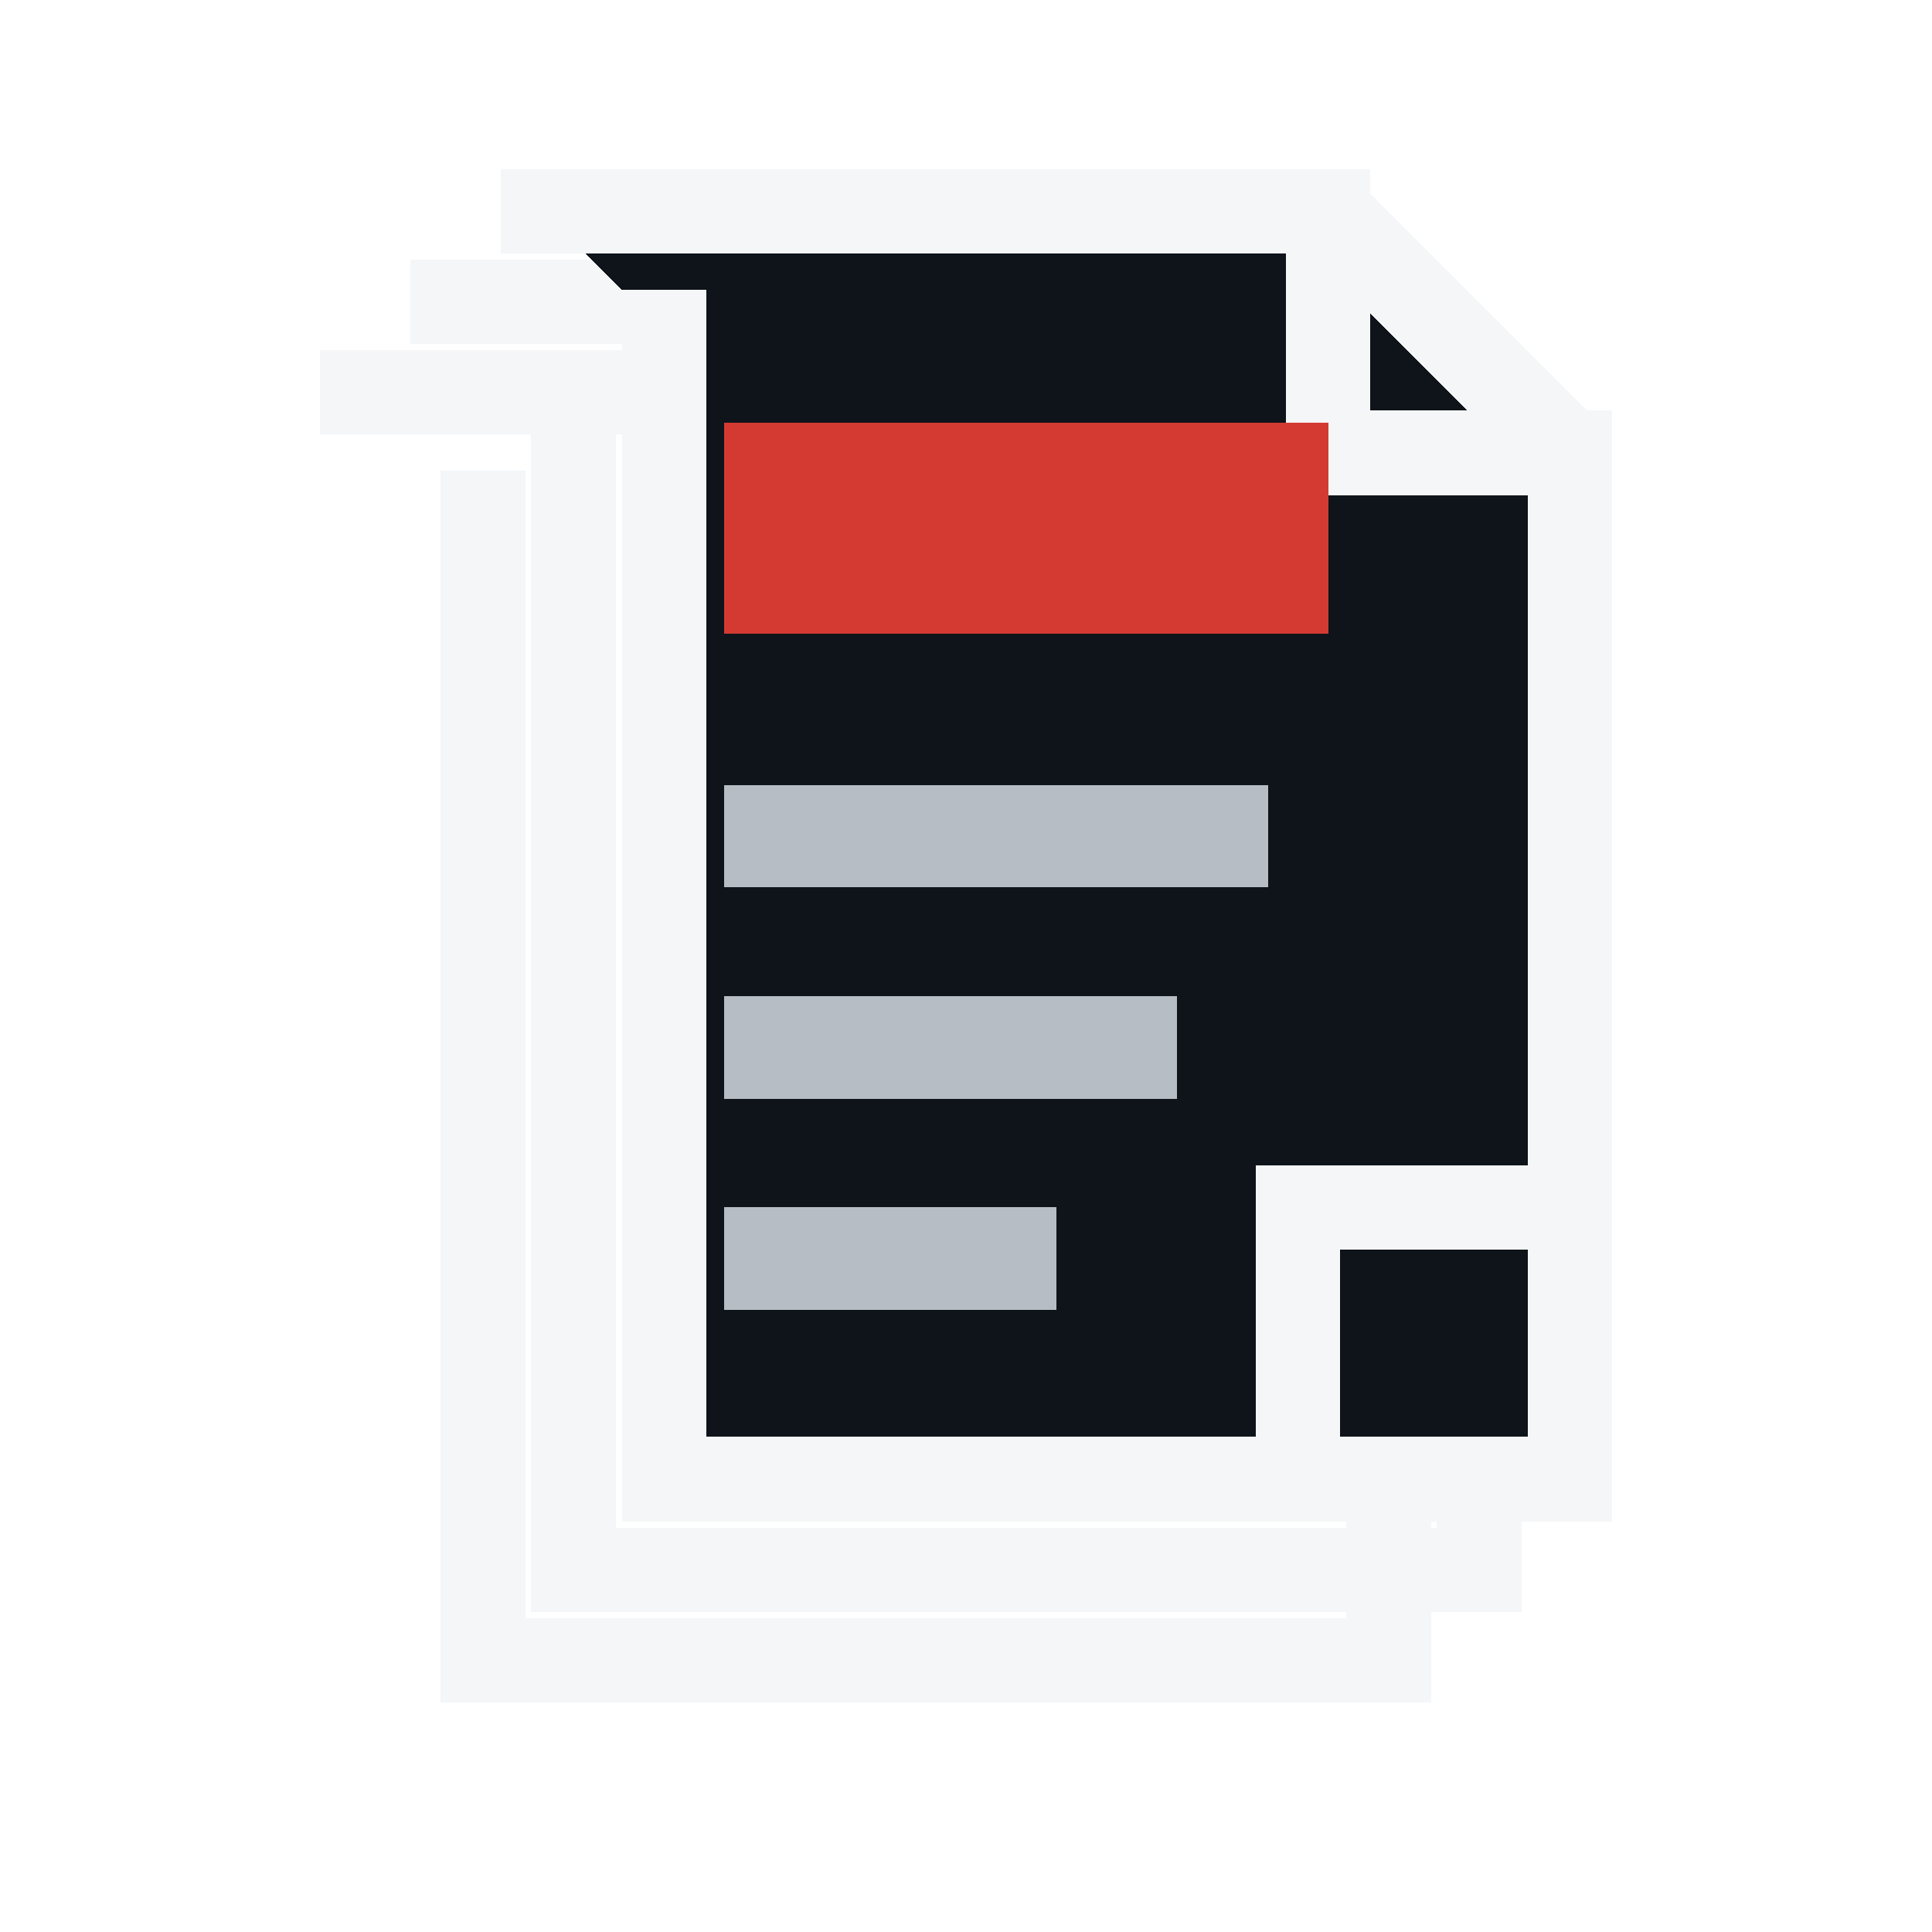
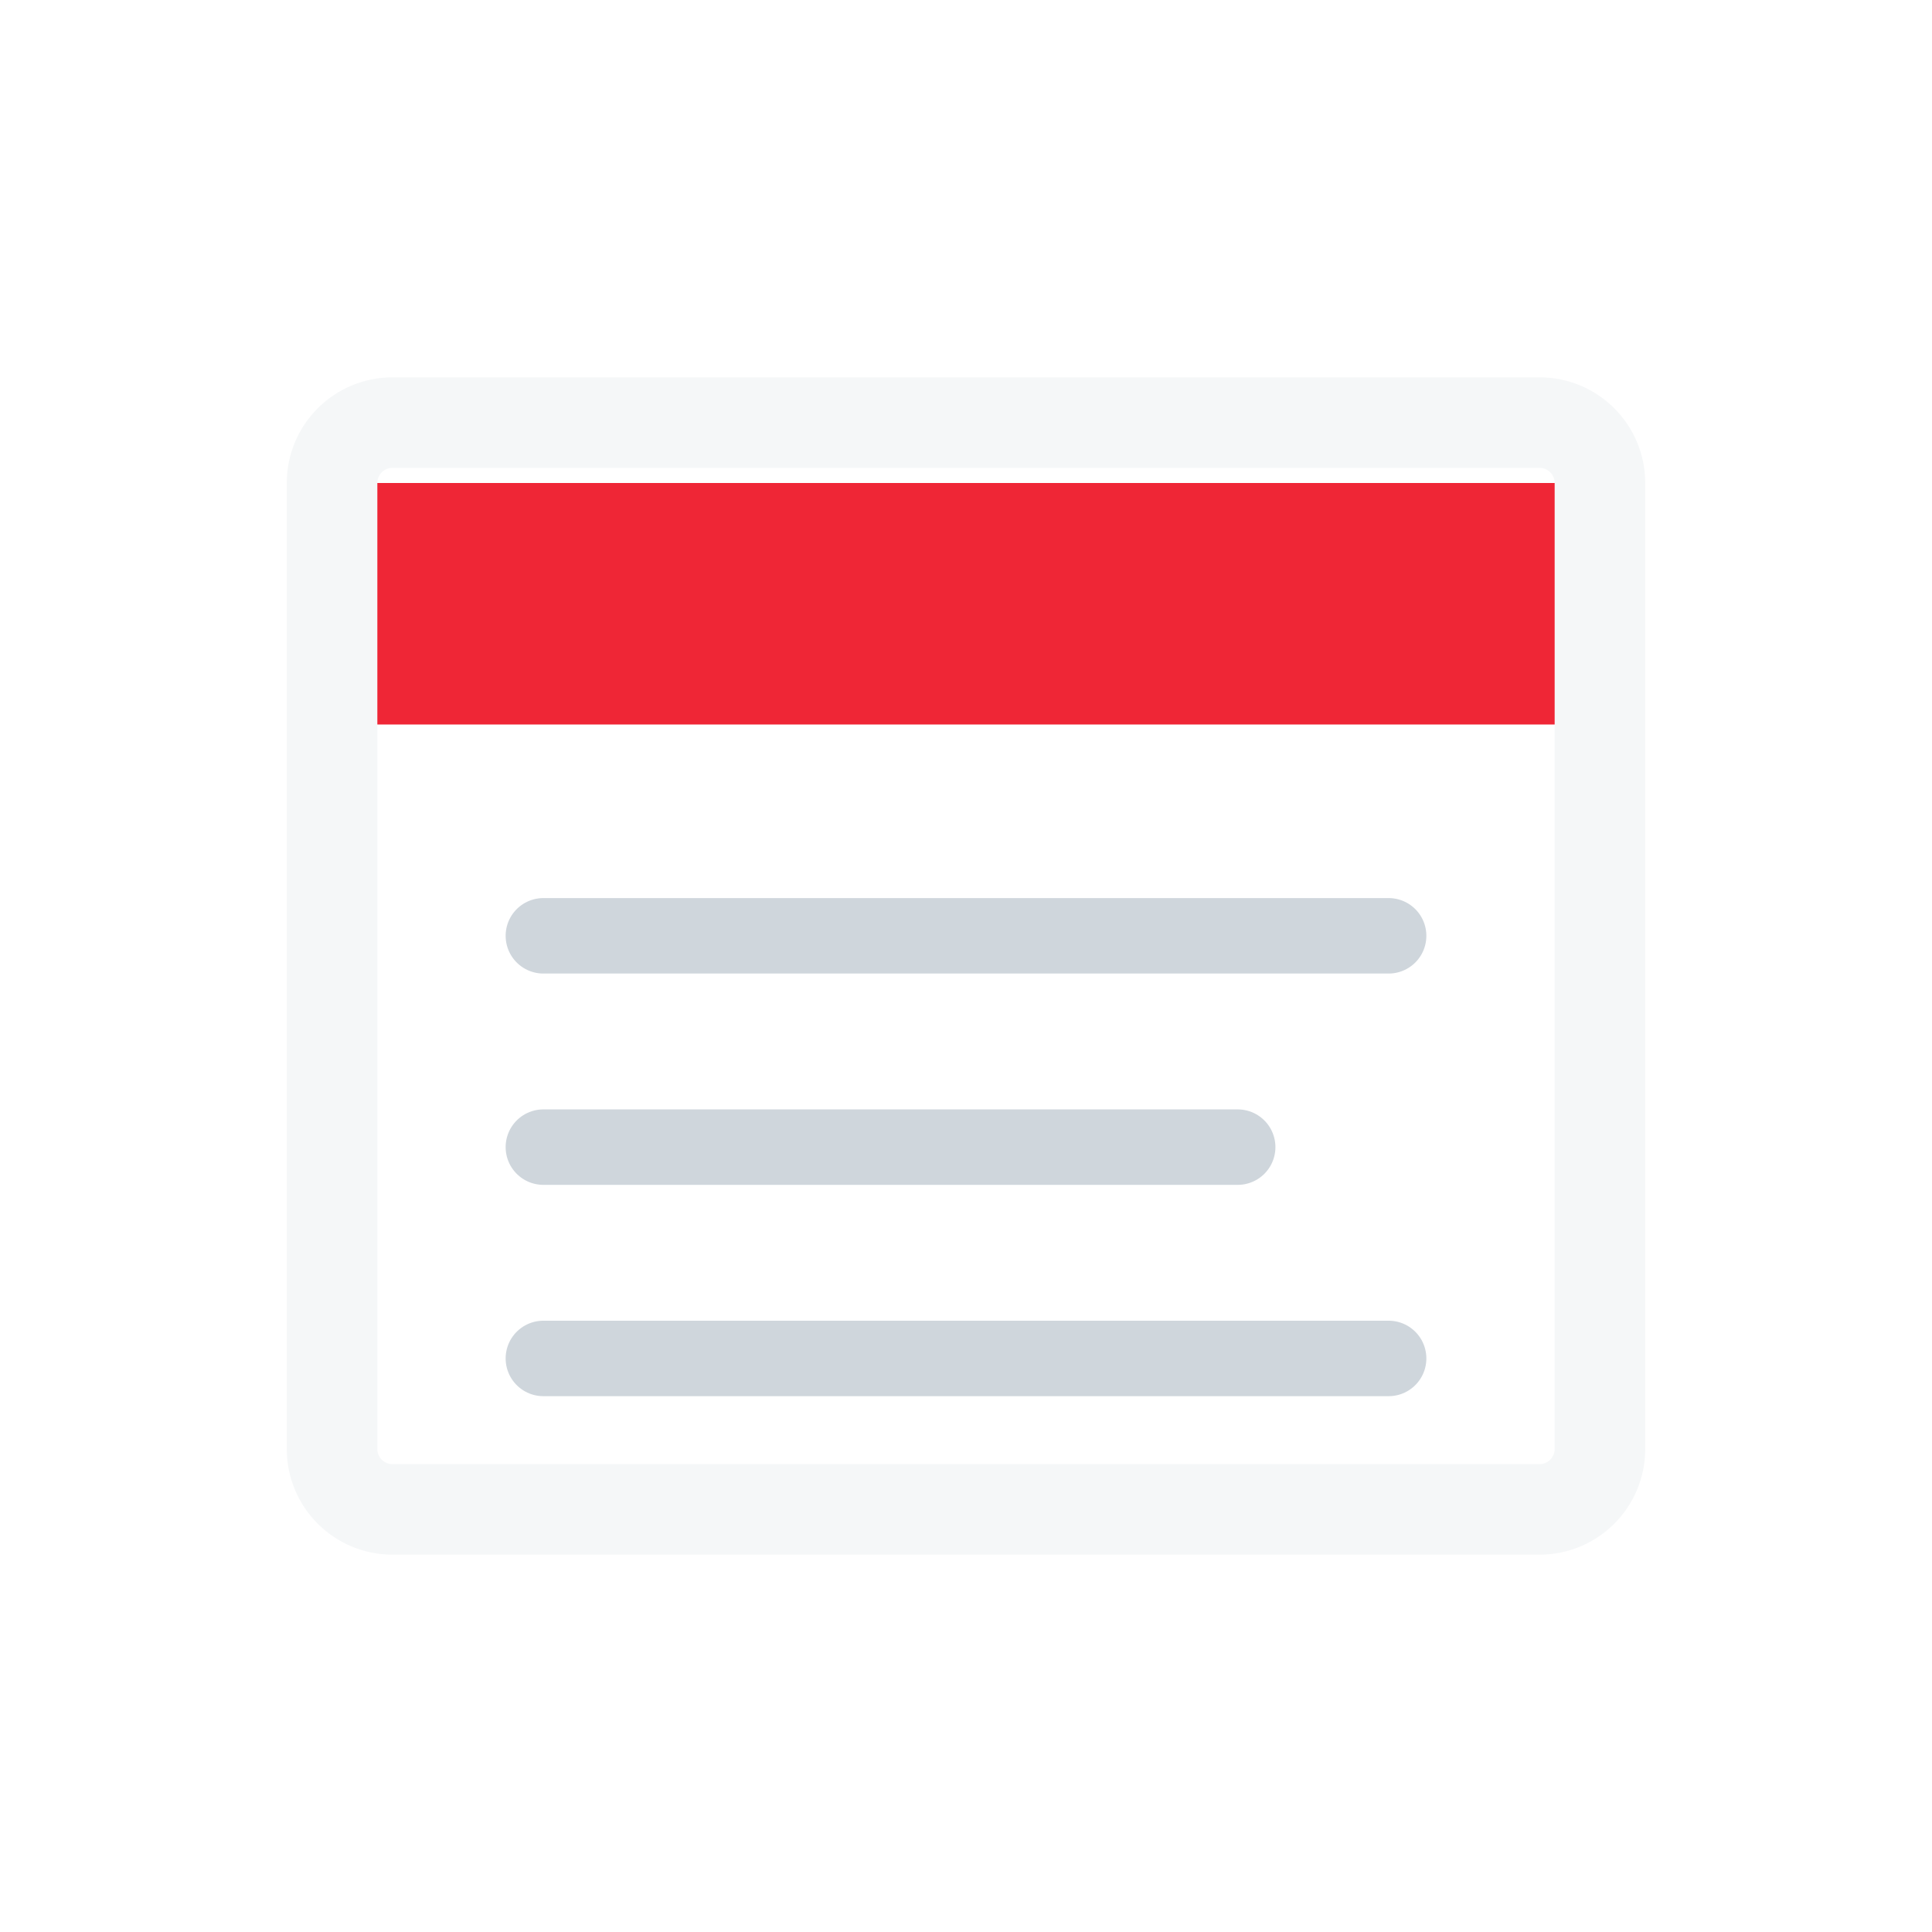
<svg xmlns="http://www.w3.org/2000/svg" width="64" height="64" viewBox="0 0 64 64">
-   <g shape-rendering="crispEdges" stroke-linecap="square" stroke-linejoin="miter">
-     <path d="M15 10H41L49 18V52H19V14" fill="none" stroke="#F4F6F8" stroke-width="2.8" />
-     <path d="M12 13H38L46 21V55H16V17" fill="none" stroke="#F4F6F8" stroke-width="2.8" />
-     <path d="M18 7H44L52 15V49H22V11" fill="#0E141A" stroke="#F4F6F8" stroke-width="2.8" />
-     <path d="M44 7V15H52" fill="none" stroke="#F4F6F8" stroke-width="2.8" />
-     <rect x="24" y="14" width="20" height="7" fill="#D43A32" stroke="none" />
-     <rect x="24" y="26" width="18" height="3.4" fill="#B6BDC4" />
-     <rect x="24" y="33" width="15" height="3.4" fill="#B6BDC4" />
-     <rect x="24" y="40" width="11" height="3.4" fill="#B6BDC4" />
-     <path d="M43 49V40H52" fill="none" stroke="#F4F6F8" stroke-width="2.8" />
+   <g fill="none" stroke-linecap="round" stroke-linejoin="round">
+     <rect x="11" y="14" width="42" height="36" rx="2" stroke="#F5F7F8" stroke-width="3" />
+     <rect x="12.5" y="16" width="39" height="8" fill="#EF2636" />
+     <path d="M18 31H46M18 38H41M18 45H46" stroke="#CFD6DC" stroke-width="2.5" />
  </g>
</svg>
